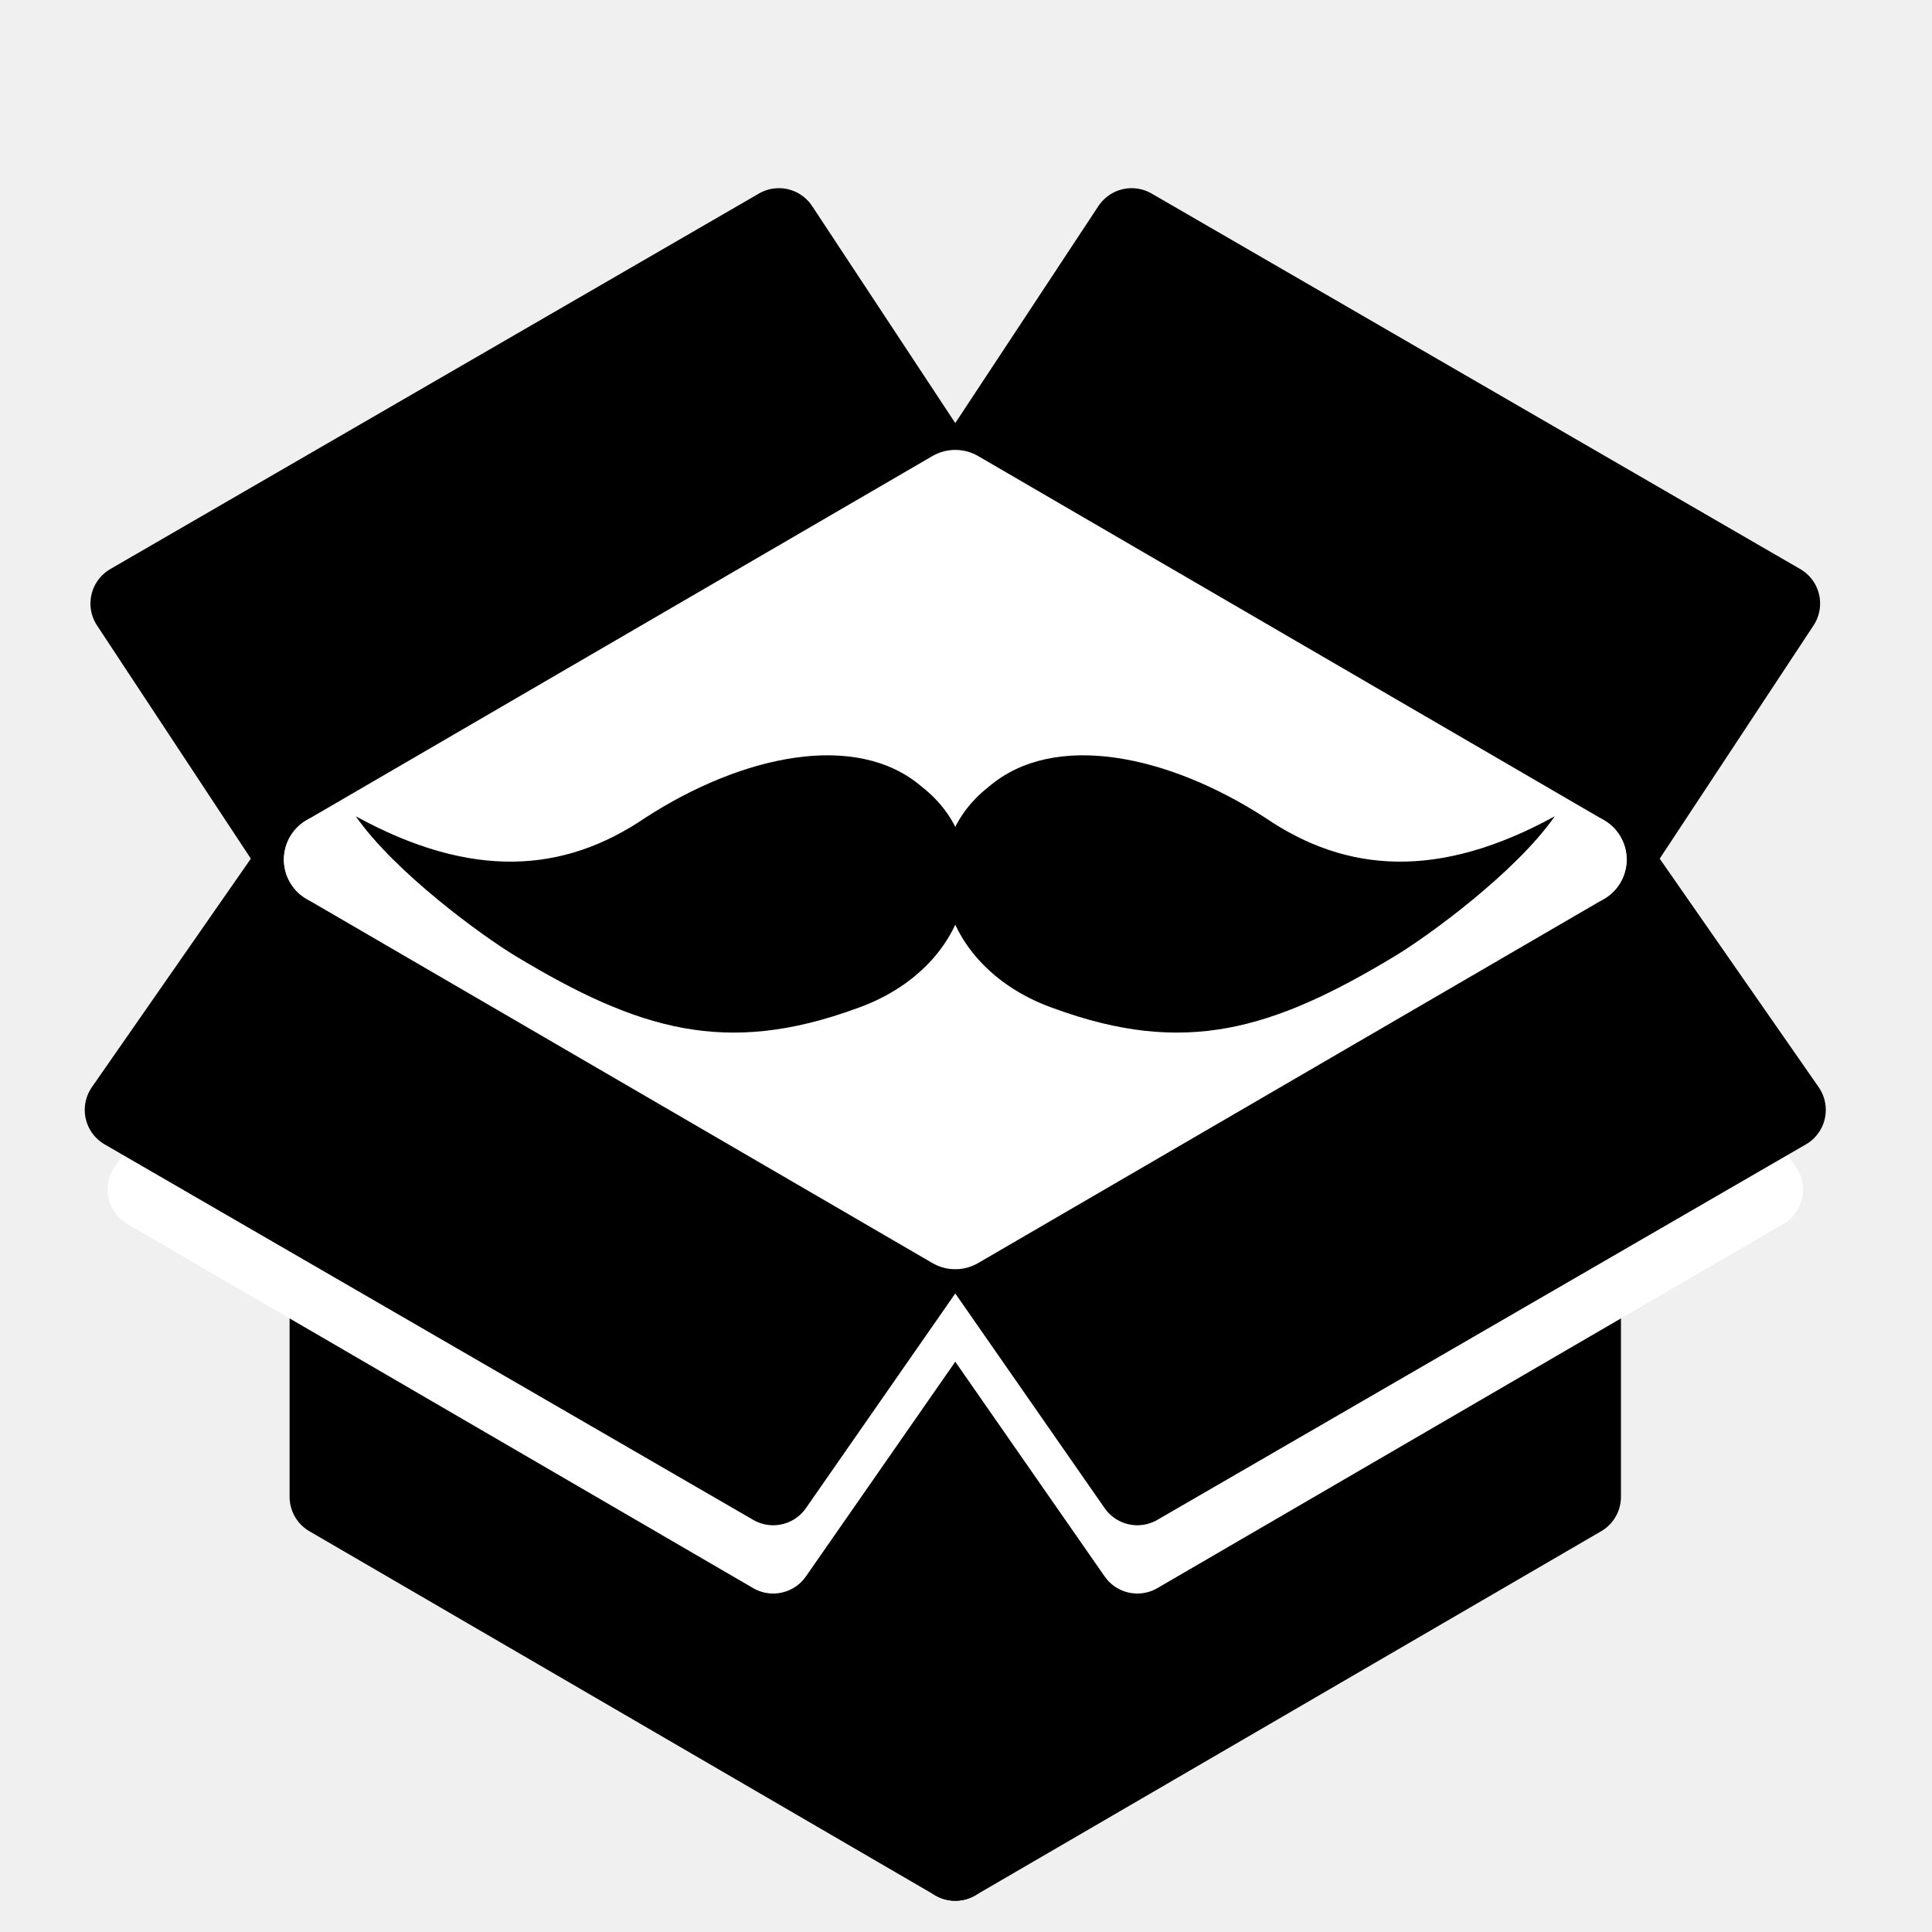
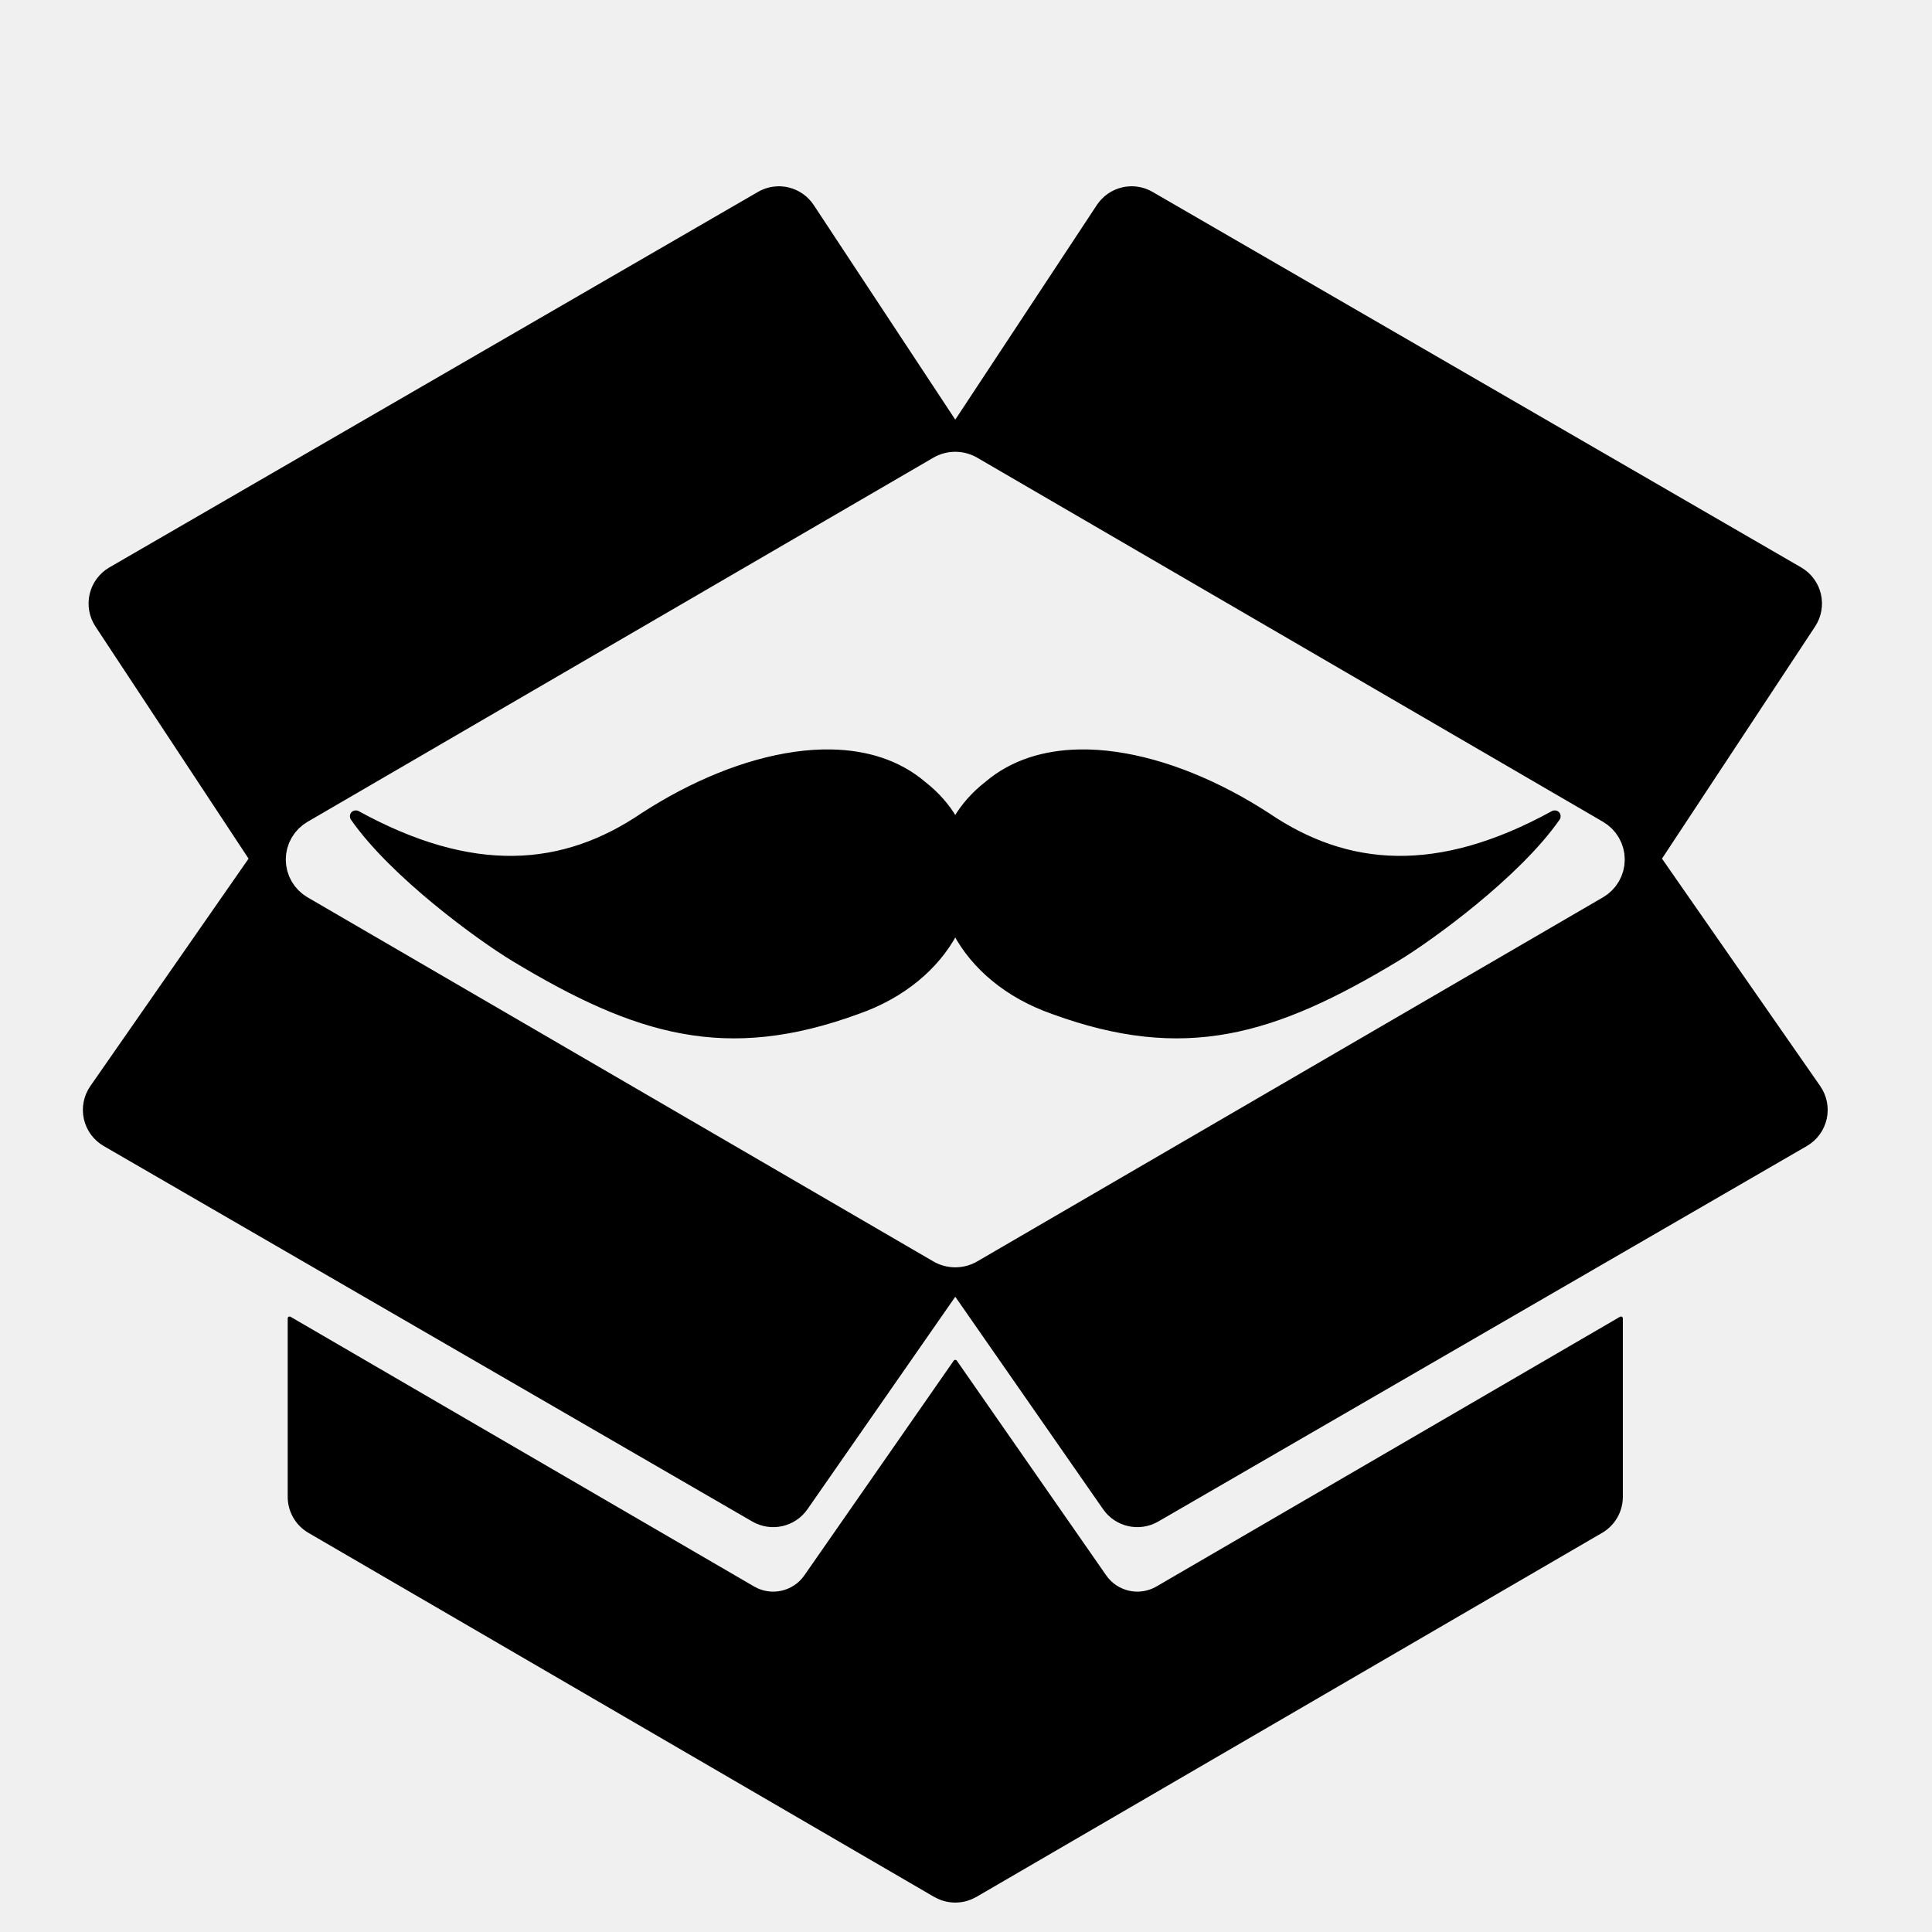
<svg xmlns="http://www.w3.org/2000/svg" viewBox="0 0 512 512" version="1.1" id="svg14">
  <defs id="defs14" />
-   <g id="g14" transform="matrix(1.507823,0,0,1.507823,-132.8453,-136.3475)">
-     <path d="m 142,243.5 114,-66 -31,-47 -114,66 z" id="path1" style="fill:#000000;stroke:#000000;stroke-width:14;stroke-linejoin:round" />
-     <path d="m 370,243.5 -114,-66 31,-47 114,66 z" id="path2" style="fill:#000000;stroke:#000000;stroke-width:14;stroke-linejoin:round" />
-     <path d="m 146,241.5 110,64 v 112 l -110,-64 z" id="path3" style="fill:#000000;stroke:#000000;stroke-width:14;stroke-linejoin:round" />
-     <path d="m 366,241.5 -110,64 v 112 l 110,-64 z" id="path4" style="fill:#000000;stroke:#000000;stroke-width:14;stroke-linejoin:round" />
-     <path d="m 146,253.5 110,64 -32,46 -110,-64 z" id="path7" style="fill:#000000;stroke:#ffffff;stroke-width:14;stroke-linejoin:round;stroke-opacity:1" />
-     <path d="m 366,253.5 -110,64 32,46 110,-64 z" id="path8" style="fill:#000000;stroke:#ffffff;stroke-width:14;stroke-linejoin:round;stroke-opacity:1" />
-     <path d="m 142,239.5 114,66 -32,46 -114,-66 z" id="path5" style="fill:#000000;stroke:#000000;stroke-width:14;stroke-linejoin:round" />
-     <path d="m 370,239.5 -114,66 32,46 114,-66 z" id="path6" style="fill:#000000;fill-opacity:1;stroke:#000000;stroke-width:14;stroke-linejoin:round" />
-     <path d="m 256,289.5 -90,-52 90,-52 90,52 z" fill="#ffffff" stroke="#ffffff" stroke-width="10" stroke-linejoin="round" id="path9" />
-     <path d="m 146,241.5 110,-64 110,64" id="path10" style="fill:#ffffff;stroke:#ffffff;stroke-width:16;stroke-linecap:round;stroke-linejoin:round;fill-opacity:1" />
-     <path d="m 146,241.5 110,64 110,-64" style="fill:#ffffff;stroke:#ffffff;stroke-width:16;stroke-linecap:round;stroke-linejoin:round;stroke-miterlimit:4;fill-opacity:1" id="path11" />
-     <path d="m 333.366,258.407 c 5.794,-3.501 21.138,-14.668 27.998,-24.515 -20.428,11.213 -36.63,9.932 -50.781,0.331 -17.164,-11.151 -37.189,-15.333 -48.632,-5.576 -14.304,11.151 -8.582,32.06 11.443,39.03 22.886,8.364 38.248,3.856 59.973,-9.27 z" fill="#000000" style="stroke:none;stroke-width:1.412;stroke-linecap:round;stroke-linejoin:round" id="path12" />
-     <path d="m 178.634,258.407 c -5.794,-3.501 -21.138,-14.668 -27.998,-24.515 20.428,11.213 36.63,9.932 50.781,0.331 17.164,-11.151 37.189,-15.333 48.632,-5.576 14.304,11.151 8.582,32.06 -11.443,39.03 -22.886,8.364 -38.248,3.856 -59.973,-9.27 z" fill="#000000" style="stroke:none;stroke-width:1.412;stroke-linecap:round;stroke-linejoin:round;stroke-opacity:1" id="path13" />
-   </g>
+   <path d="m 76.742,349.389 v 47.279 a 10.556,10.556 0 0 0 5.246,9.123 l 165.861,96.5 a 10.556,10.556 0 0 0 0.375,0.184 10.556,10.556 0 0 0 0.631,0.311 10.556,10.556 0 0 0 0.719,0.289 10.556,10.556 0 0 0 0.643,0.211 10.556,10.556 0 0 0 0.789,0.195 10.556,10.556 0 0 0 0.648,0.115 10.556,10.556 0 0 0 0.805,0.082 10.556,10.556 0 0 0 0.672,0.025 10.556,10.556 0 0 0 0.787,-0.029 10.556,10.556 0 0 0 0.688,-0.07 10.556,10.556 0 0 0 0.768,-0.137 10.556,10.556 0 0 0 0.676,-0.168 10.556,10.556 0 0 0 0.729,-0.238 10.556,10.556 0 0 0 0.668,-0.27 10.556,10.556 0 0 0 0.664,-0.326 10.556,10.556 0 0 0 0.355,-0.174 l 165.861,-96.5 a 10.556,10.556 0 0 0 5.246,-9.123 v -47.279 l -10.555,6.141 -10.555,6.143 -101.748,59.197 a 10.556,10.556 0 0 1 -13.971,-3.096 l -29.031,-41.73 -10.555,-15.172 -10.555,15.17 -29.031,41.732 a 10.556,10.556 0 0 1 -13.973,3.096 L 97.852,361.672 87.297,355.529 Z" style="baseline-shift:baseline;display:inline;overflow:visible;vector-effect:none;fill:#000000;stroke:#000000;stroke-linejoin:round;enable-background:accumulate;stop-color:#000000;stop-opacity:1;stroke-opacity:1;fill-opacity:1" id="path57" />
+   <path d="m 206.197,49.871 a 10.556,10.556 0 0 0 -5.07,1.418 L 29.234,150.807 a 10.556,10.556 0 0 0 -3.521,14.945 l 40.764,61.803 -42.125,60.555 a 10.556,10.556 0 0 0 3.375,15.162 l 171.893,99.516 a 10.556,10.556 0 0 0 13.953,-3.107 l 39.586,-56.904 39.586,56.904 a 10.556,10.556 0 0 0 13.951,3.107 l 171.893,-99.516 a 10.556,10.556 0 0 0 3.377,-15.162 l -42.127,-60.555 40.766,-61.803 a 10.556,10.556 0 0 0 -3.523,-14.945 L 305.188,51.289 a 10.556,10.556 0 0 0 -5.07,-1.418 10.556,10.556 0 0 0 -2.639,0.279 10.556,10.556 0 0 0 -6.389,4.463 L 253.158,112.121 215.227,54.613 a 10.556,10.556 0 0 0 -6.391,-4.463 10.556,10.556 0 0 0 -2.639,-0.279 z m 46.961,69.357 a 12.064,12.064 0 0 1 6.066,1.637 l 165.859,96.5 a 12.063,12.063 0 0 1 0.723,0.486 12.063,12.063 0 0 1 0.549,0.369 12.063,12.063 0 0 1 0.713,0.621 12.063,12.063 0 0 1 0.469,0.414 12.063,12.063 0 0 1 0.635,0.719 12.063,12.063 0 0 1 0.41,0.471 12.063,12.063 0 0 1 0.531,0.791 12.063,12.063 0 0 1 0.344,0.518 12.063,12.063 0 0 1 0.408,0.82 12.063,12.063 0 0 1 0.293,0.6 12.063,12.063 0 0 1 0.281,0.82 12.063,12.063 0 0 1 0.227,0.672 12.063,12.063 0 0 1 0.184,0.912 12.063,12.063 0 0 1 0.123,0.631 12.063,12.063 0 0 1 0.06,0.875 12.063,12.063 0 0 1 0.045,0.709 12.063,12.063 0 0 1 -0.045,0.707 12.063,12.063 0 0 1 -0.06,0.875 12.063,12.063 0 0 1 -0.123,0.631 12.063,12.063 0 0 1 -0.184,0.912 12.063,12.063 0 0 1 -0.227,0.672 12.063,12.063 0 0 1 -0.281,0.82 12.063,12.063 0 0 1 -0.293,0.6 12.063,12.063 0 0 1 -0.408,0.82 12.063,12.063 0 0 1 -0.344,0.518 12.063,12.063 0 0 1 -0.531,0.791 12.063,12.063 0 0 1 -0.41,0.471 12.063,12.063 0 0 1 -0.635,0.719 12.063,12.063 0 0 1 -0.469,0.414 12.063,12.063 0 0 1 -0.713,0.621 12.063,12.063 0 0 1 -0.549,0.369 12.063,12.063 0 0 1 -0.723,0.486 l -165.859,96.5 a 12.064,12.064 0 0 1 -12.133,0 l -165.861,-96.5 a 12.063,12.063 0 0 1 -0.723,-0.486 12.063,12.063 0 0 1 -0.549,-0.369 12.063,12.063 0 0 1 -0.713,-0.621 12.063,12.063 0 0 1 -0.469,-0.414 12.063,12.063 0 0 1 -0.635,-0.719 12.063,12.063 0 0 1 -0.41,-0.471 12.063,12.063 0 0 1 -0.531,-0.791 12.063,12.063 0 0 1 -0.344,-0.518 12.063,12.063 0 0 1 -0.408,-0.82 12.063,12.063 0 0 1 -0.293,-0.6 12.063,12.063 0 0 1 -0.281,-0.82 12.063,12.063 0 0 1 -0.227,-0.672 12.063,12.063 0 0 1 -0.184,-0.912 12.063,12.063 0 0 1 -0.123,-0.631 12.063,12.063 0 0 1 -0.061,-0.875 12.063,12.063 0 0 1 -0.045,-0.707 12.063,12.063 0 0 1 0.045,-0.709 12.063,12.063 0 0 1 0.061,-0.875 12.063,12.063 0 0 1 0.123,-0.631 12.063,12.063 0 0 1 0.184,-0.912 12.063,12.063 0 0 1 0.227,-0.672 12.063,12.063 0 0 1 0.281,-0.82 12.063,12.063 0 0 1 0.293,-0.6 12.063,12.063 0 0 1 0.408,-0.82 12.063,12.063 0 0 1 0.344,-0.518 12.063,12.063 0 0 1 0.531,-0.791 12.063,12.063 0 0 1 0.41,-0.471 12.063,12.063 0 0 1 0.635,-0.719 12.063,12.063 0 0 1 0.41,-0.361 12.063,12.063 0 0 1 0.781,-0.68 12.063,12.063 0 0 1 0.408,-0.275 12.063,12.063 0 0 1 0.854,-0.574 l 165.861,-96.5 a 12.064,12.064 0 0 1 6.066,-1.637 z" style="baseline-shift:baseline;display:inline;overflow:visible;vector-effect:none;fill:#000000;stroke:#000000;stroke-linejoin:round;enable-background:accumulate;stop-color:#000000;stop-opacity:1;stroke-opacity:1;fill-opacity:1" id="path58" />
+   <path d="m 220.25,199.111 c -3.132,-0.056 -6.359,0.162 -9.645,0.629 -13.142,1.868 -27.282,7.709 -40.33,16.186 a 1.065,1.065 0 0 0 -0.018,0.012 c -21.062,14.29 -44.895,16.226 -75.459,-0.551 a 1.065,1.065 0 0 0 -1.387,1.543 c 10.553,15.148 33.659,31.899 42.541,37.266 32.849,19.847 56.569,26.77 91.328,14.072 l 0.01,-0.004 c 12.263,-4.271 21.098,-11.972 25.867,-20.836 4.768,8.863 13.601,16.563 25.861,20.834 l 0.002,0.002 h 0.002 0.002 0.002 l 0.002,0.002 c 8.1e-4,3.8e-4 0.005,0.002 0.006,0.002 34.759,12.697 58.479,5.775 91.328,-14.072 8.882,-5.366 31.986,-22.117 42.539,-37.266 a 1.065,1.065 0 0 0 -1.387,-1.543 c -30.564,16.776 -54.397,14.841 -75.459,0.551 a 1.065,1.065 0 0 0 -0.018,-0.012 c -13.048,-8.477 -27.188,-14.318 -40.33,-16.186 -3.285,-0.467 -6.512,-0.684 -9.645,-0.629 -9.385,0.166 -17.915,2.782 -24.6,8.471 -3.545,2.766 -6.303,5.937 -8.307,9.352 -2.002,-3.411 -4.758,-6.58 -8.299,-9.344 -6.686,-5.694 -15.22,-8.312 -24.609,-8.479 z" style="baseline-shift:baseline;display:inline;overflow:visible;vector-effect:none;stroke-linecap:round;stroke-linejoin:round;enable-background:accumulate;stop-color:#000000;stop-opacity:1;fill:#000000;fill-opacity:1;stroke:#000000;stroke-opacity:1" id="path56" />
</svg>
